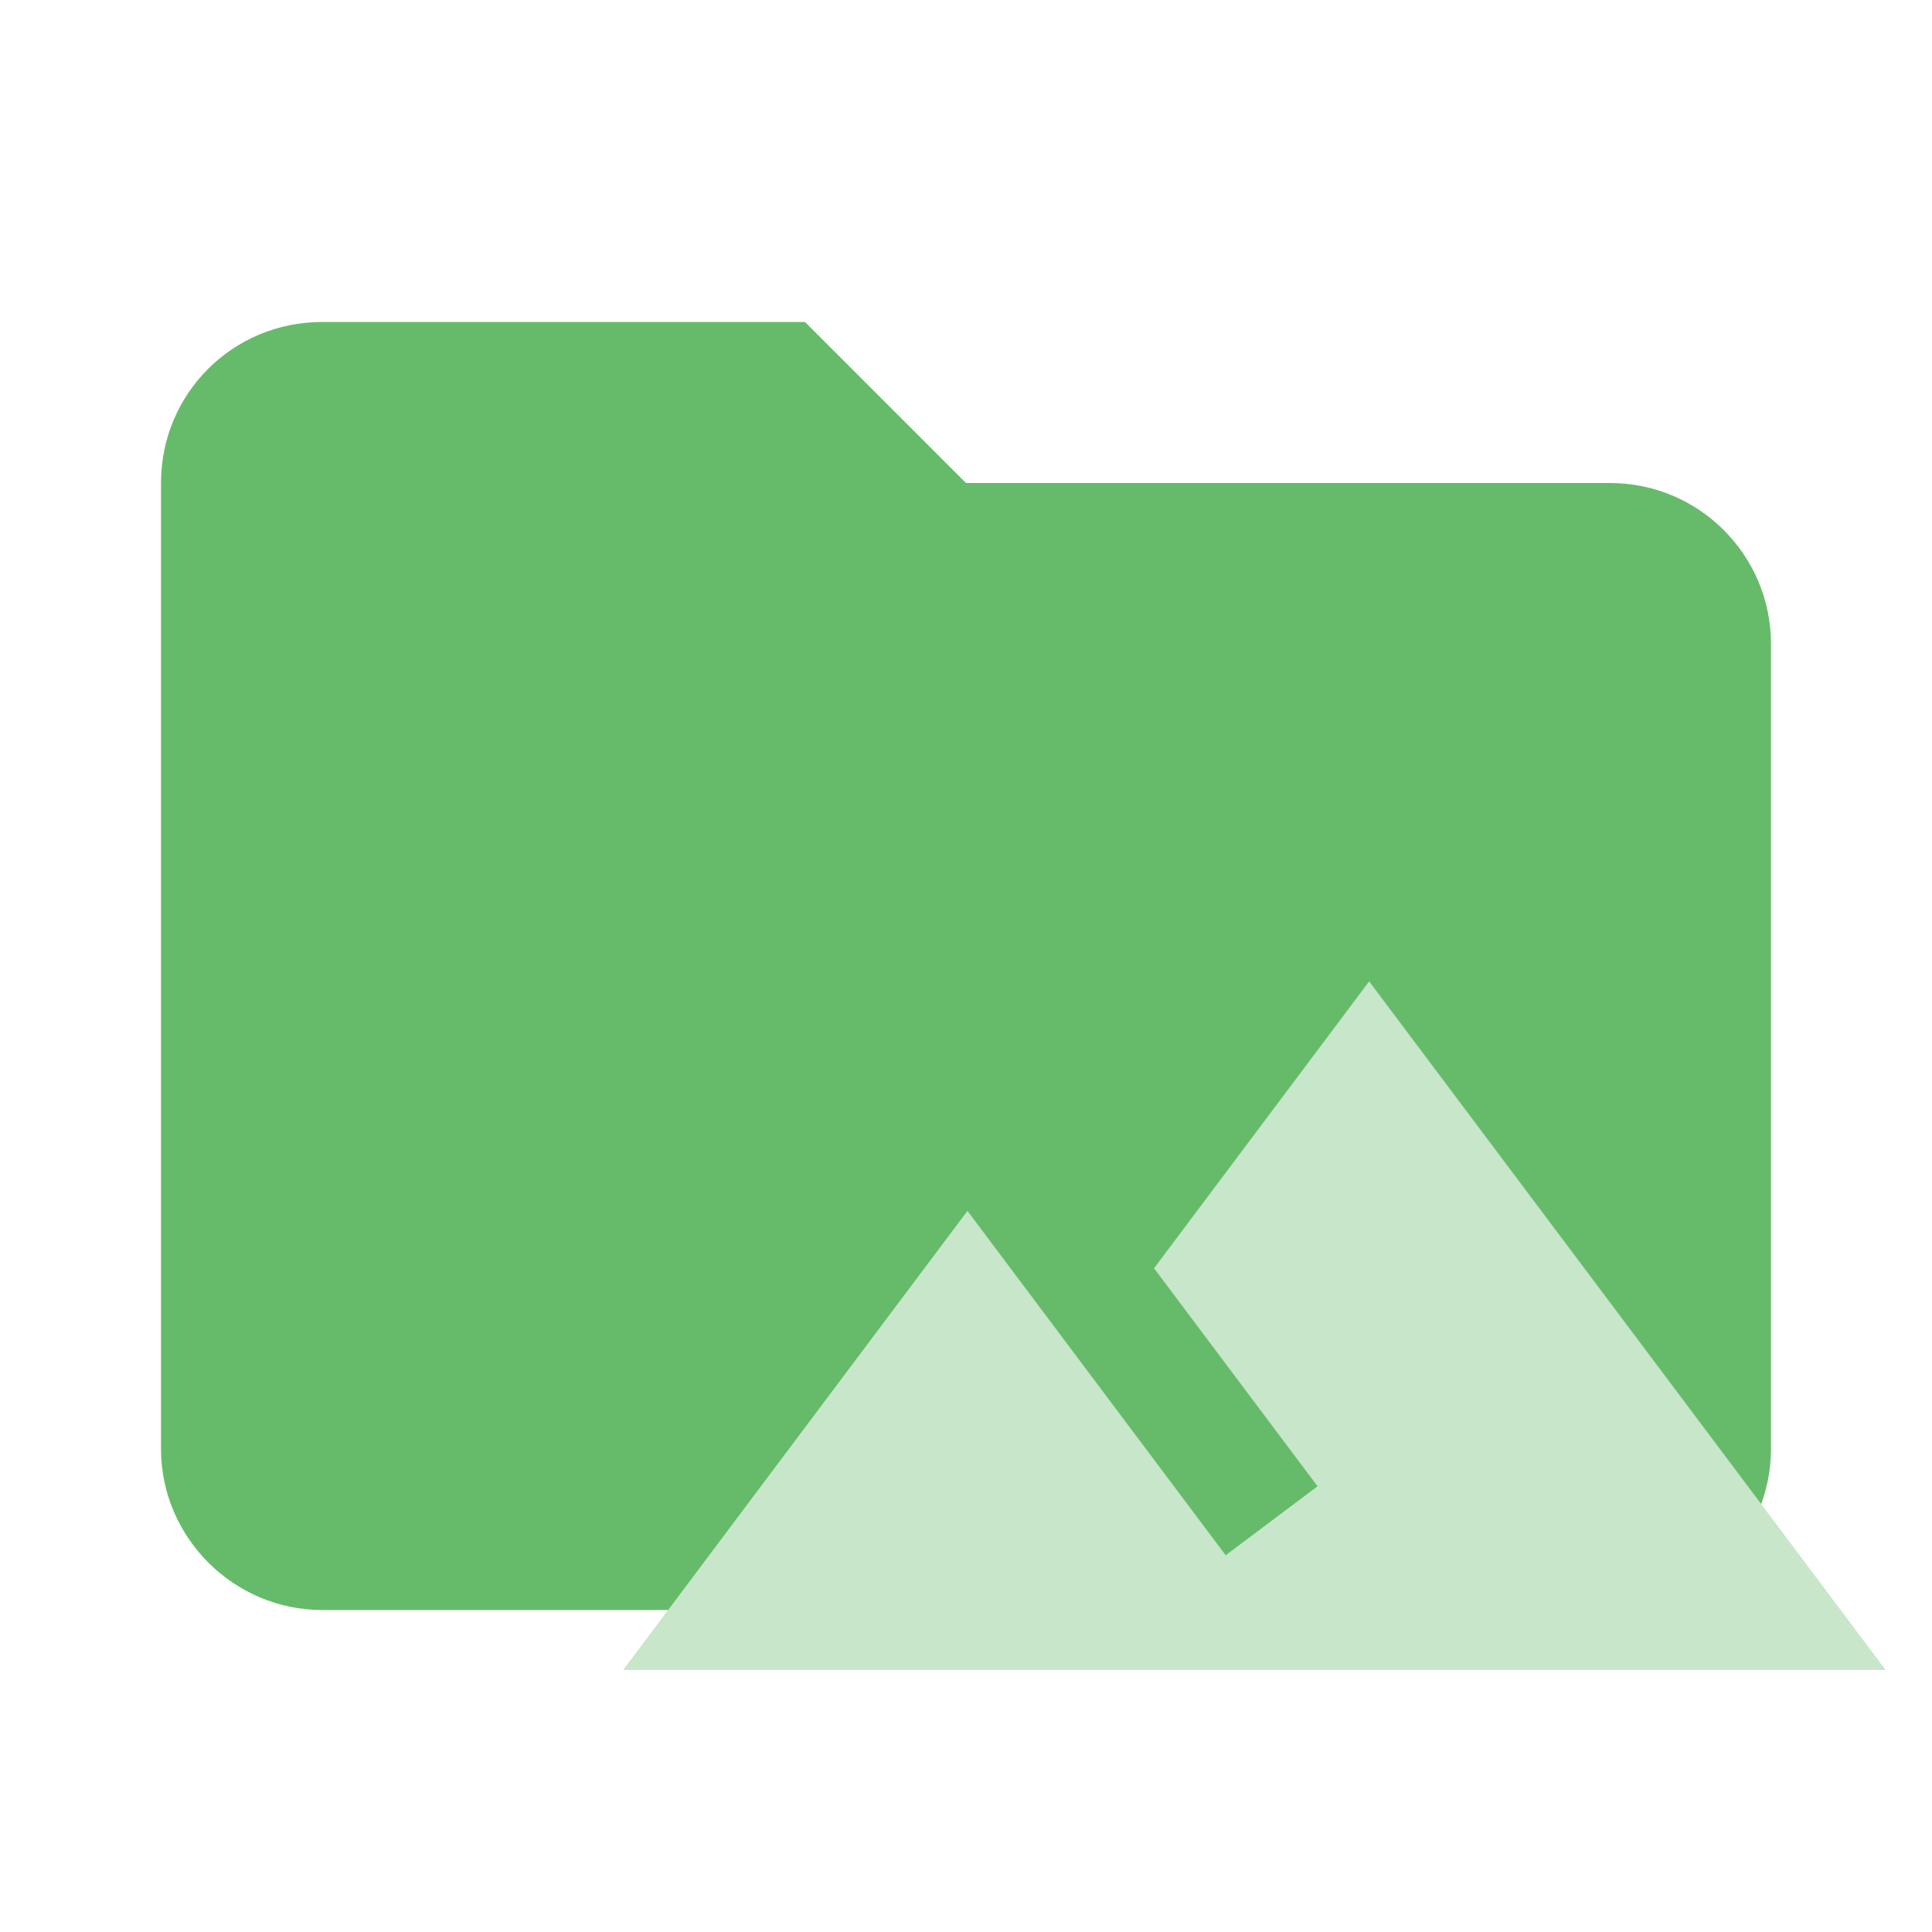
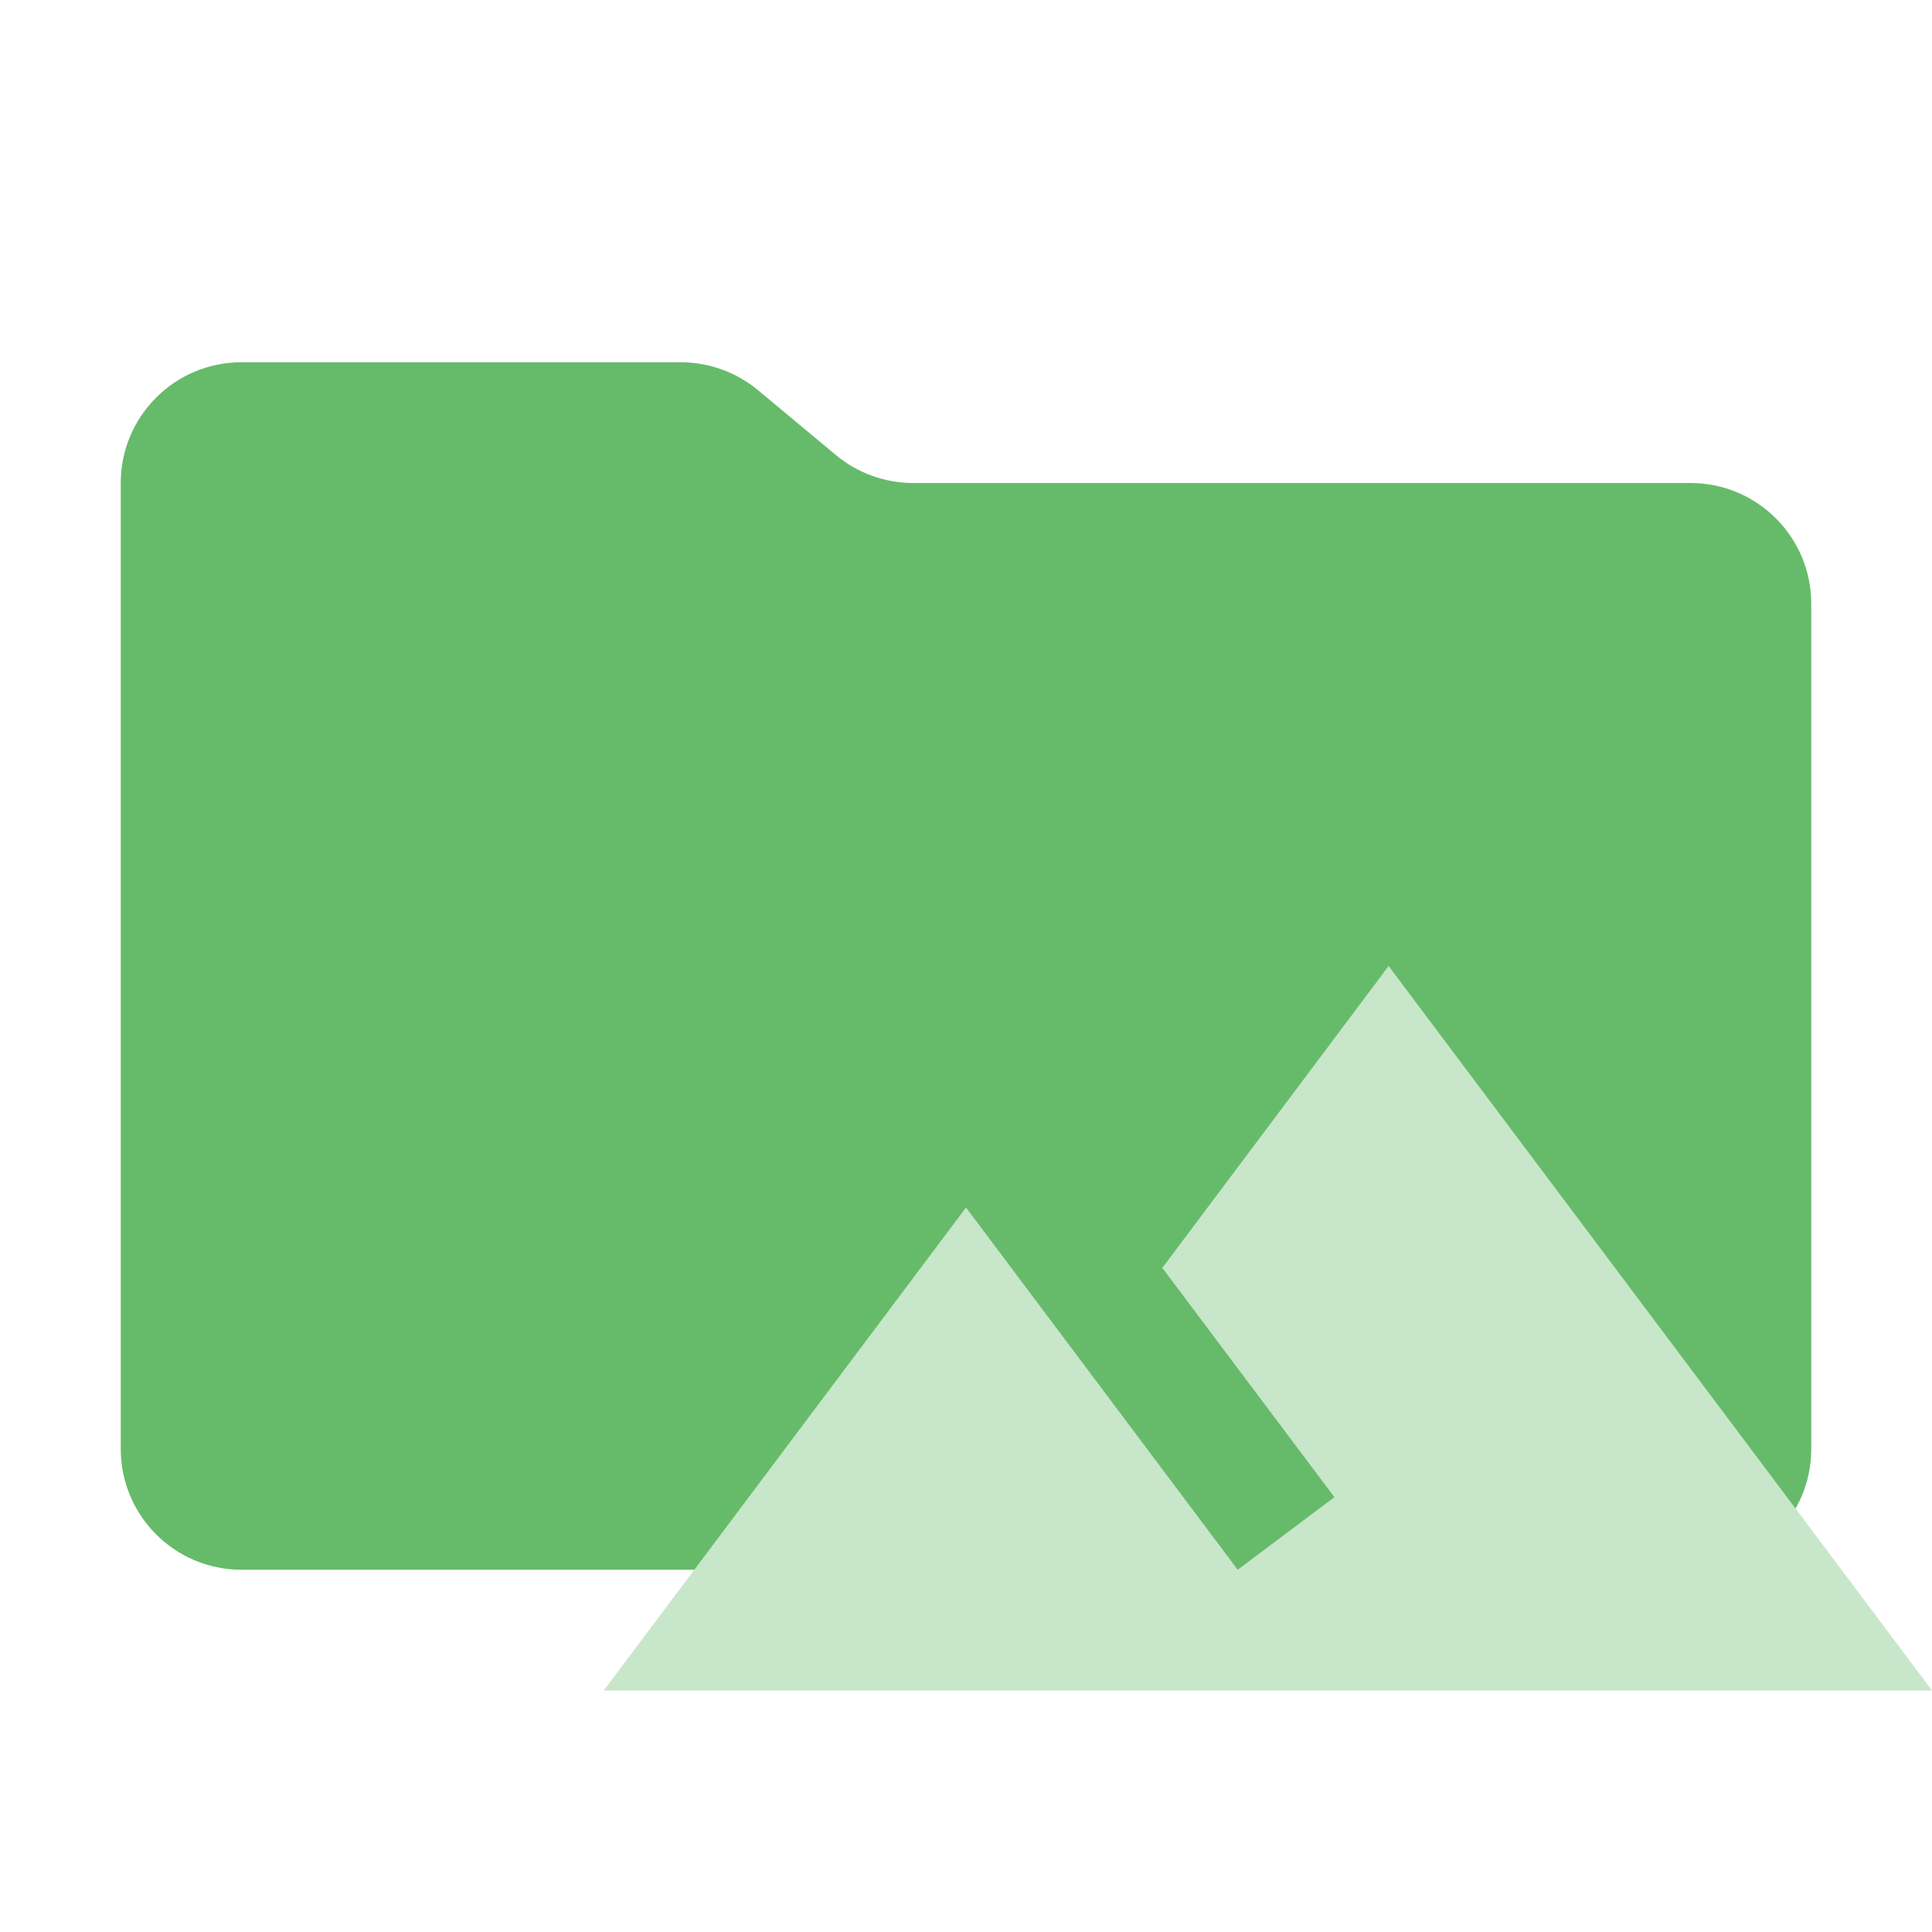
- <svg xmlns="http://www.w3.org/2000/svg" clip-rule="evenodd" fill-rule="evenodd" stroke-linejoin="round" stroke-miterlimit="1.414" version="1.1" viewBox="0 0 24 24">
-   <path d="M10 4H4c-1.11 0-2 .89-2 2v12c0 1.097.903 2 2 2h16c1.097 0 2-.903 2-2V8a2 2 0 0 0-2-2h-8l-2-2z" fill="#9CCC65" fill-rule="nonzero" style="fill:#66bb6a" />
-   <path d="m17.008 12.191-2.672 3.564 2.031 2.708-1.141.857-3.208-4.278l-4.277 5.703h15.683z" style="fill:#c8e6c9;stroke-width:1.046" />
+ <svg xmlns="http://www.w3.org/2000/svg" viewBox="0 0 16 16">
+   <path id="folder" fill="#66bb6a" d="m6.922 3.768-.644-.536A1 1 0 0 0 5.638 3H2a1 1 0 0 0-1 1v8a1 1 0 0 0 1 1h12a1 1 0 0 0 1-1V5a1 1 0 0 0-1-1H7.562a1 1 0 0 1-.64-.232" />
+   <path id="motive" fill="#c8e6c9" d="m11.5 8-1.874 2.5 1.425 1.899-.801.601L8 10l-3 4h11z" />
</svg>
